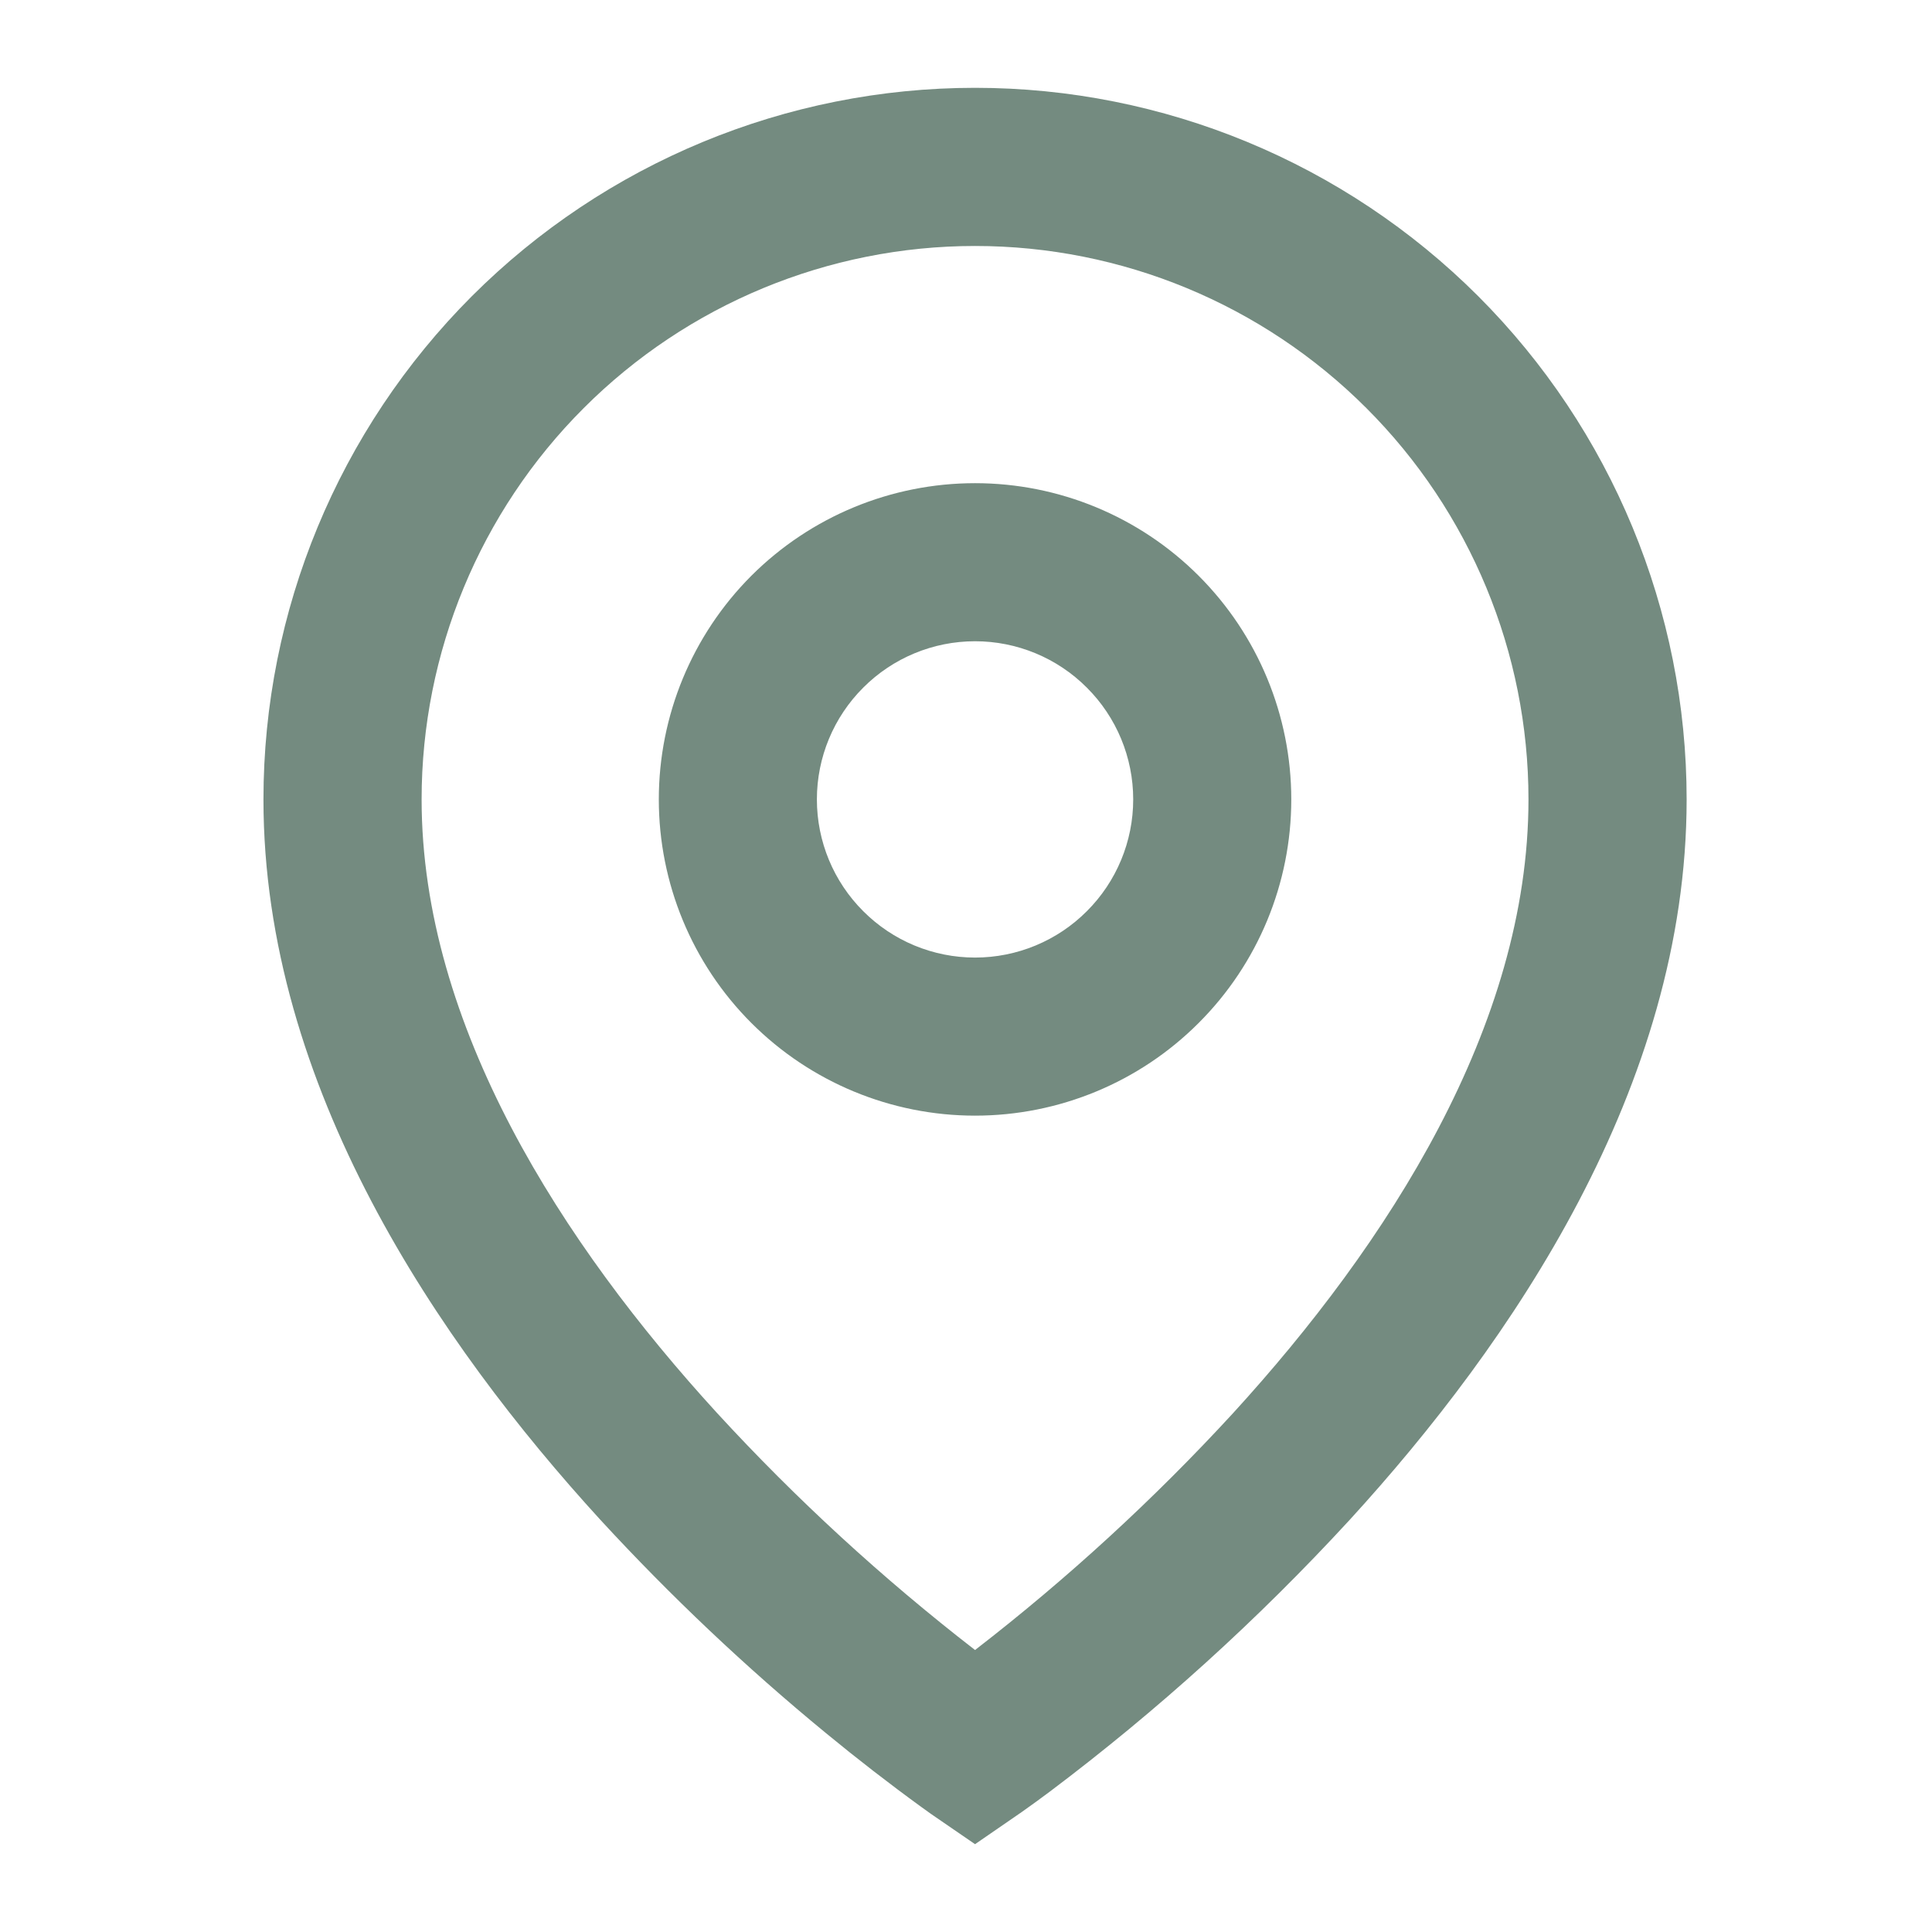
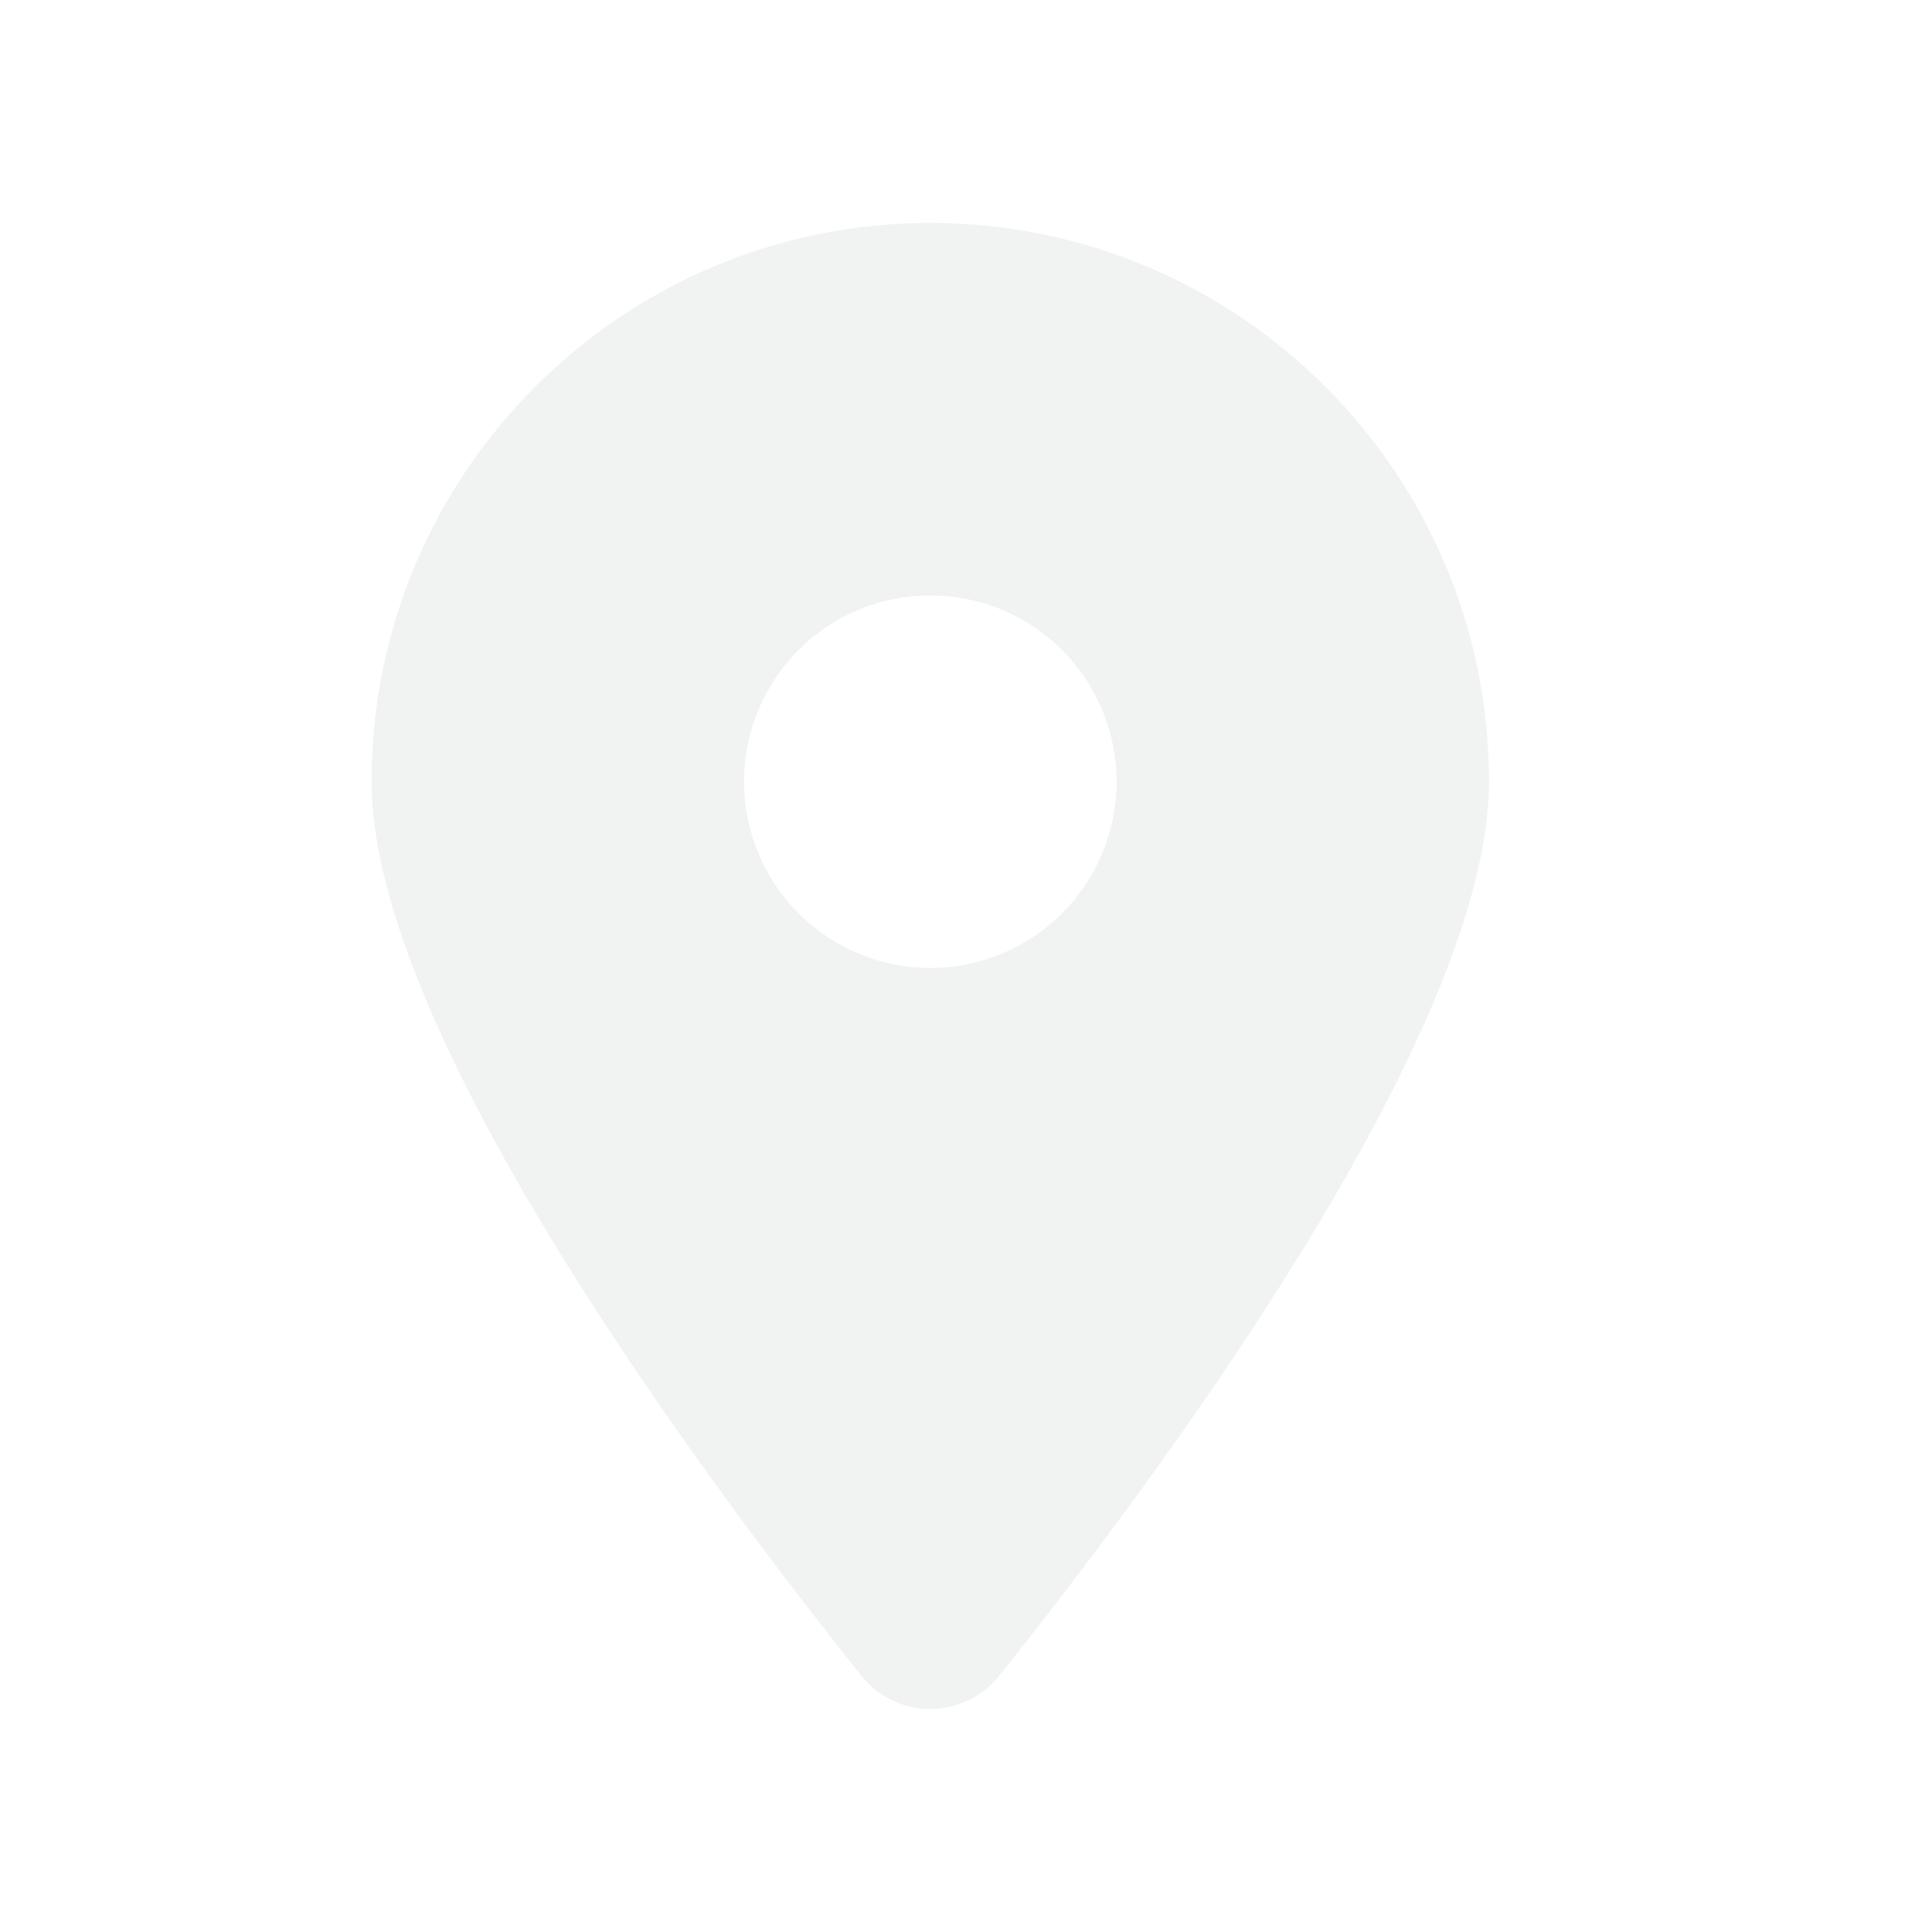
- <svg xmlns="http://www.w3.org/2000/svg" width="22" height="22" viewBox="0 0 22 22" fill="none">
-   <path d="M11.103 2.801C9.432 2.801 7.828 3.465 6.647 4.647C5.465 5.828 4.801 7.432 4.801 9.103C4.801 11.68 6.405 14.166 8.166 16.091C9.067 17.072 10.05 17.974 11.103 18.789C12.156 17.975 13.139 17.073 14.04 16.093C15.801 14.166 17.405 11.681 17.405 9.103C17.405 7.432 16.741 5.828 15.559 4.647C14.377 3.465 12.774 2.801 11.103 2.801ZM11.103 21L10.592 20.649L10.59 20.647L10.584 20.643L10.566 20.63L10.499 20.582C10.126 20.311 9.762 20.029 9.406 19.736C8.494 18.987 7.636 18.175 6.837 17.307C4.997 15.294 3 12.377 3 9.103C3 6.954 3.854 4.893 5.373 3.373C6.893 1.854 8.954 1 11.103 1C13.252 1 15.313 1.854 16.833 3.373C18.352 4.893 19.206 6.954 19.206 9.103C19.206 12.377 17.209 15.295 15.369 17.307C14.326 18.441 13.182 19.478 11.951 20.404C11.848 20.481 11.745 20.556 11.64 20.63L11.622 20.643L11.616 20.647L11.614 20.648L11.103 21ZM11.103 7.302C10.625 7.302 10.167 7.492 9.83 7.83C9.492 8.167 9.302 8.625 9.302 9.103C9.302 9.581 9.492 10.039 9.83 10.376C10.167 10.714 10.625 10.904 11.103 10.904C11.581 10.904 12.039 10.714 12.376 10.376C12.714 10.039 12.904 9.581 12.904 9.103C12.904 8.625 12.714 8.167 12.376 7.83C12.039 7.492 11.581 7.302 11.103 7.302ZM7.502 9.103C7.502 8.148 7.881 7.232 8.556 6.556C9.232 5.881 10.148 5.502 11.103 5.502C12.058 5.502 12.974 5.881 13.649 6.556C14.325 7.232 14.704 8.148 14.704 9.103C14.704 10.058 14.325 10.974 13.649 11.649C12.974 12.325 12.058 12.704 11.103 12.704C10.148 12.704 9.232 12.325 8.556 11.649C7.881 10.974 7.502 10.058 7.502 9.103Z" fill="#748B80" />
+ <svg xmlns="http://www.w3.org/2000/svg" width="26" height="26" viewBox="0 0 26 26" fill="none">
+   <path d="M13.448 22.551C15.457 20.036 20.039 13.942 20.039 10.52C20.039 6.368 16.671 3 12.52 3C8.368 3 5 6.368 5 10.52C5 13.942 9.582 20.036 11.591 22.551C12.073 23.15 12.966 23.15 13.448 22.551ZM12.52 8.013C13.184 8.013 13.822 8.277 14.292 8.747C14.762 9.217 15.026 9.855 15.026 10.52C15.026 11.184 14.762 11.822 14.292 12.292C13.822 12.762 13.184 13.026 12.52 13.026C11.855 13.026 11.217 12.762 10.747 12.292C10.277 11.822 10.013 11.184 10.013 10.52C10.013 9.855 10.277 9.217 10.747 8.747C11.217 8.277 11.855 8.013 12.52 8.013Z" fill="#F1F3F2" />
</svg>
